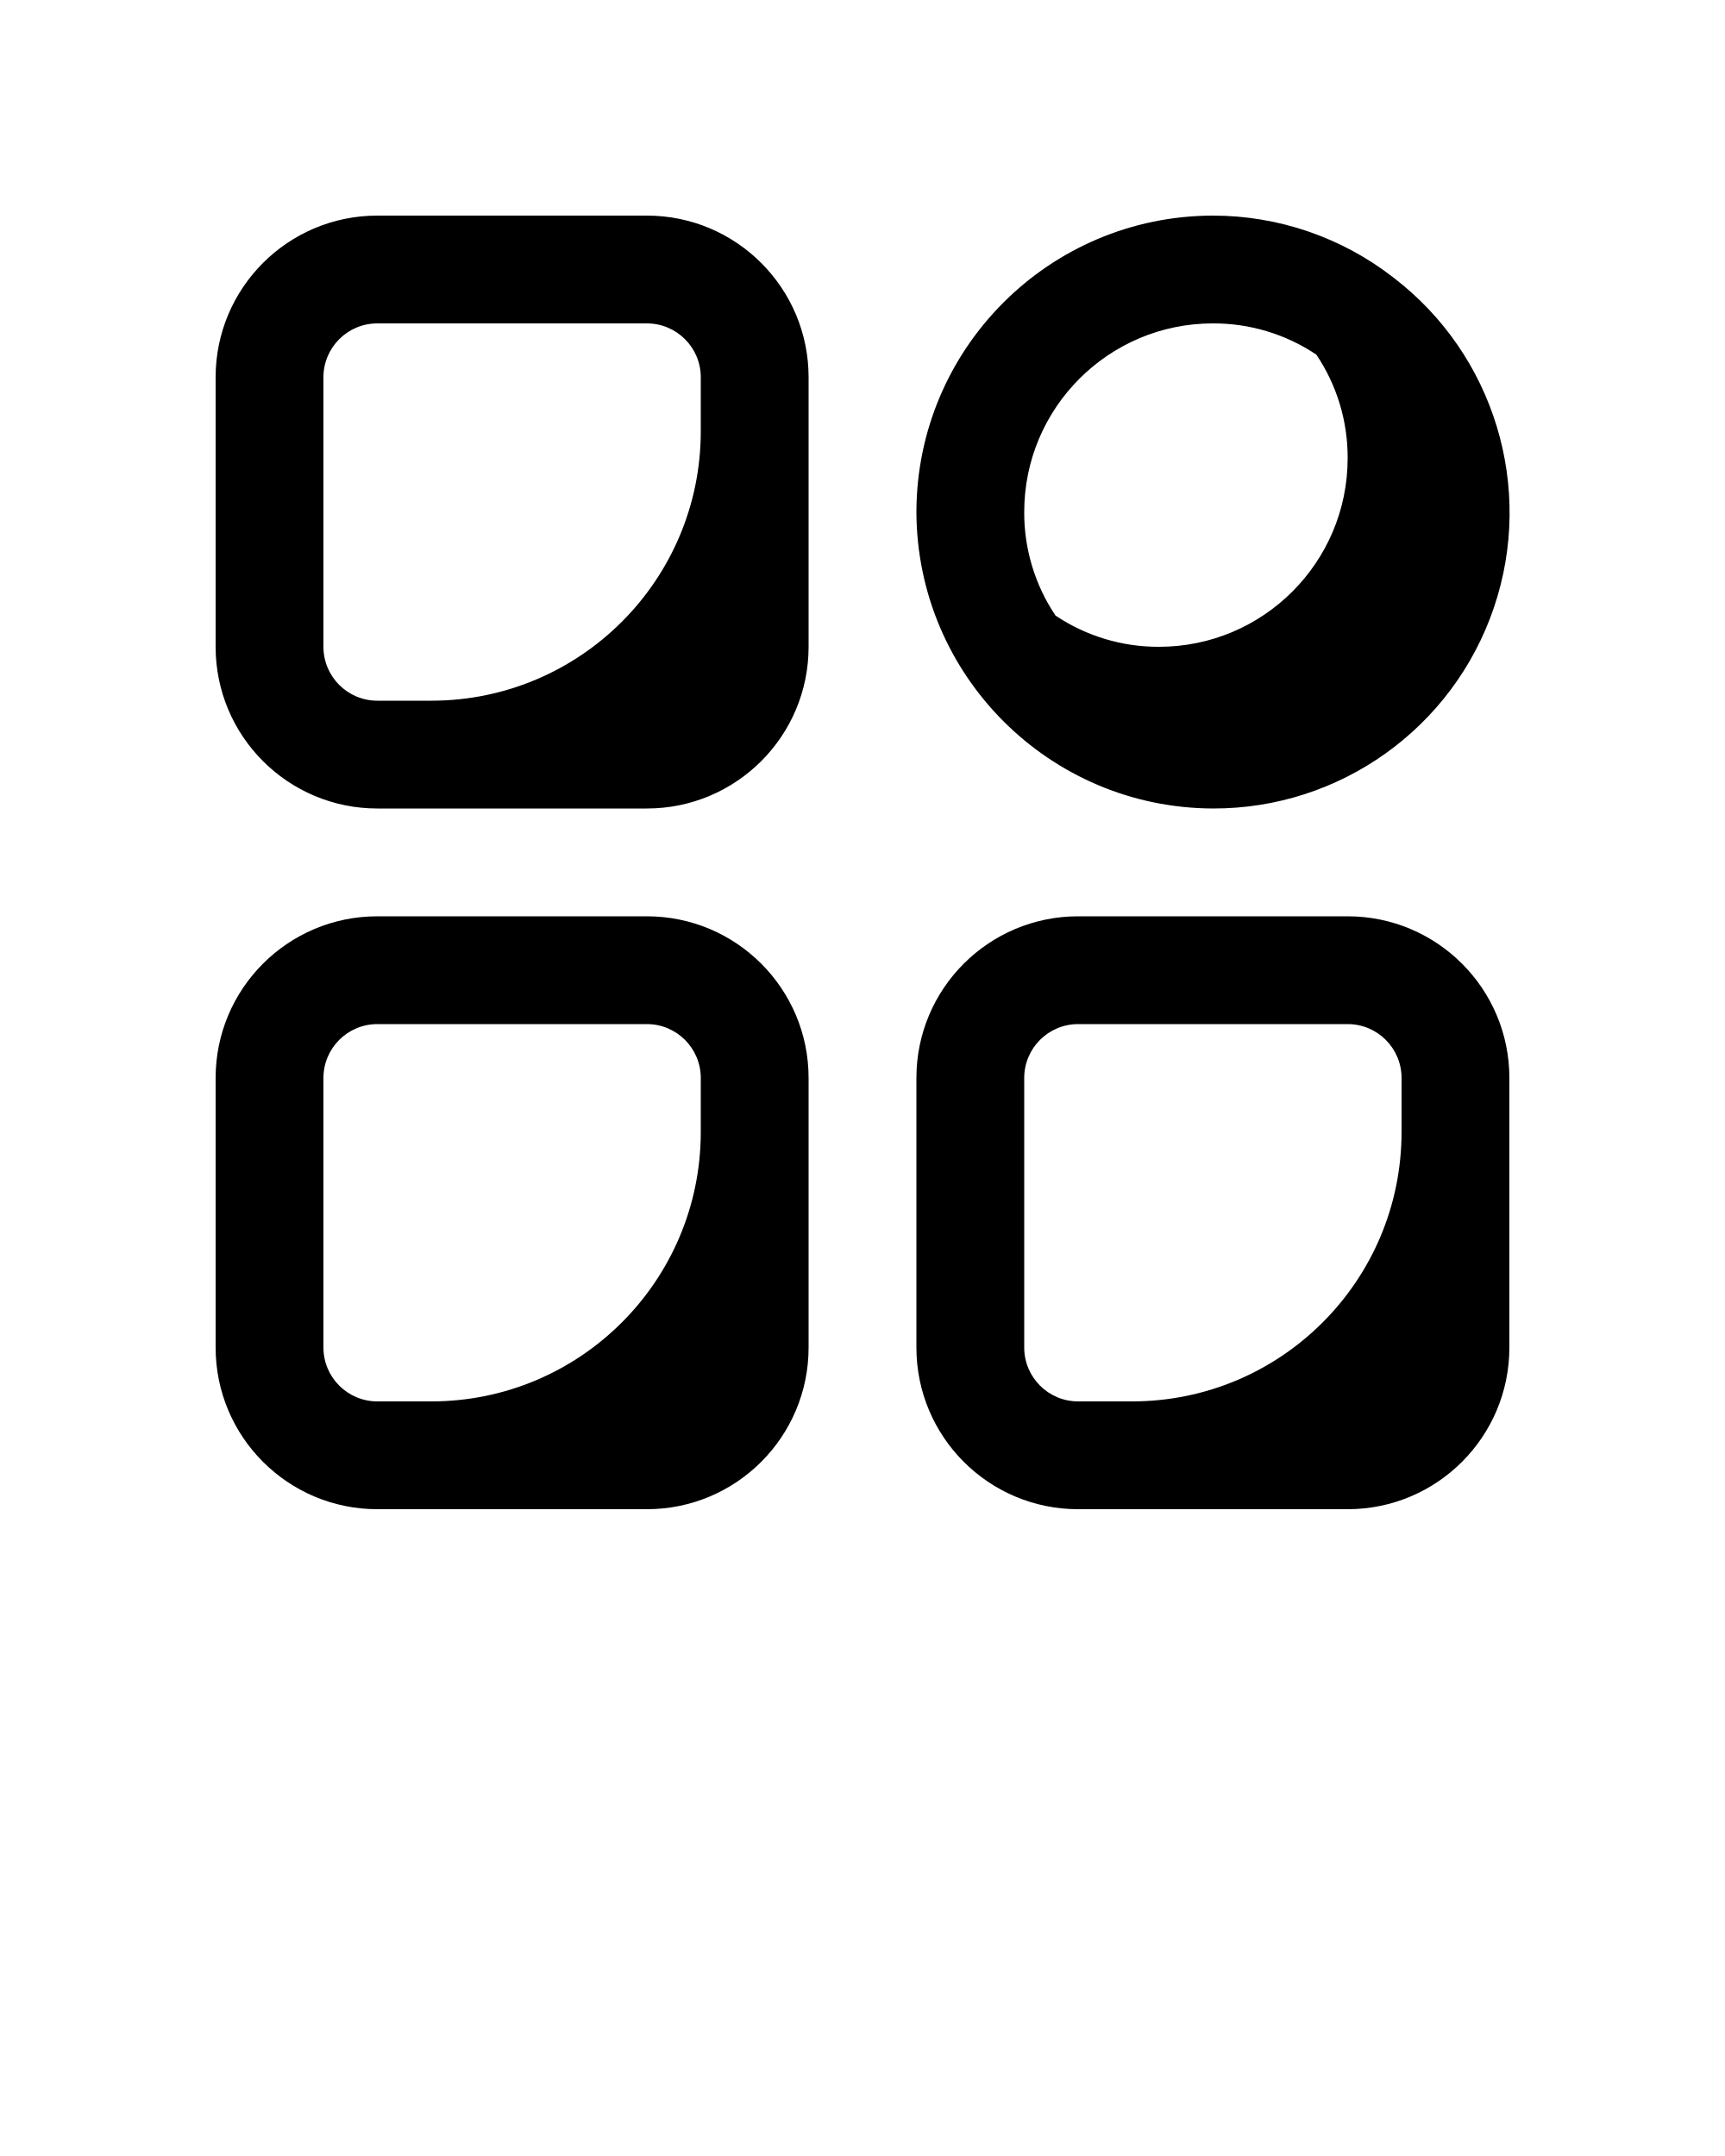
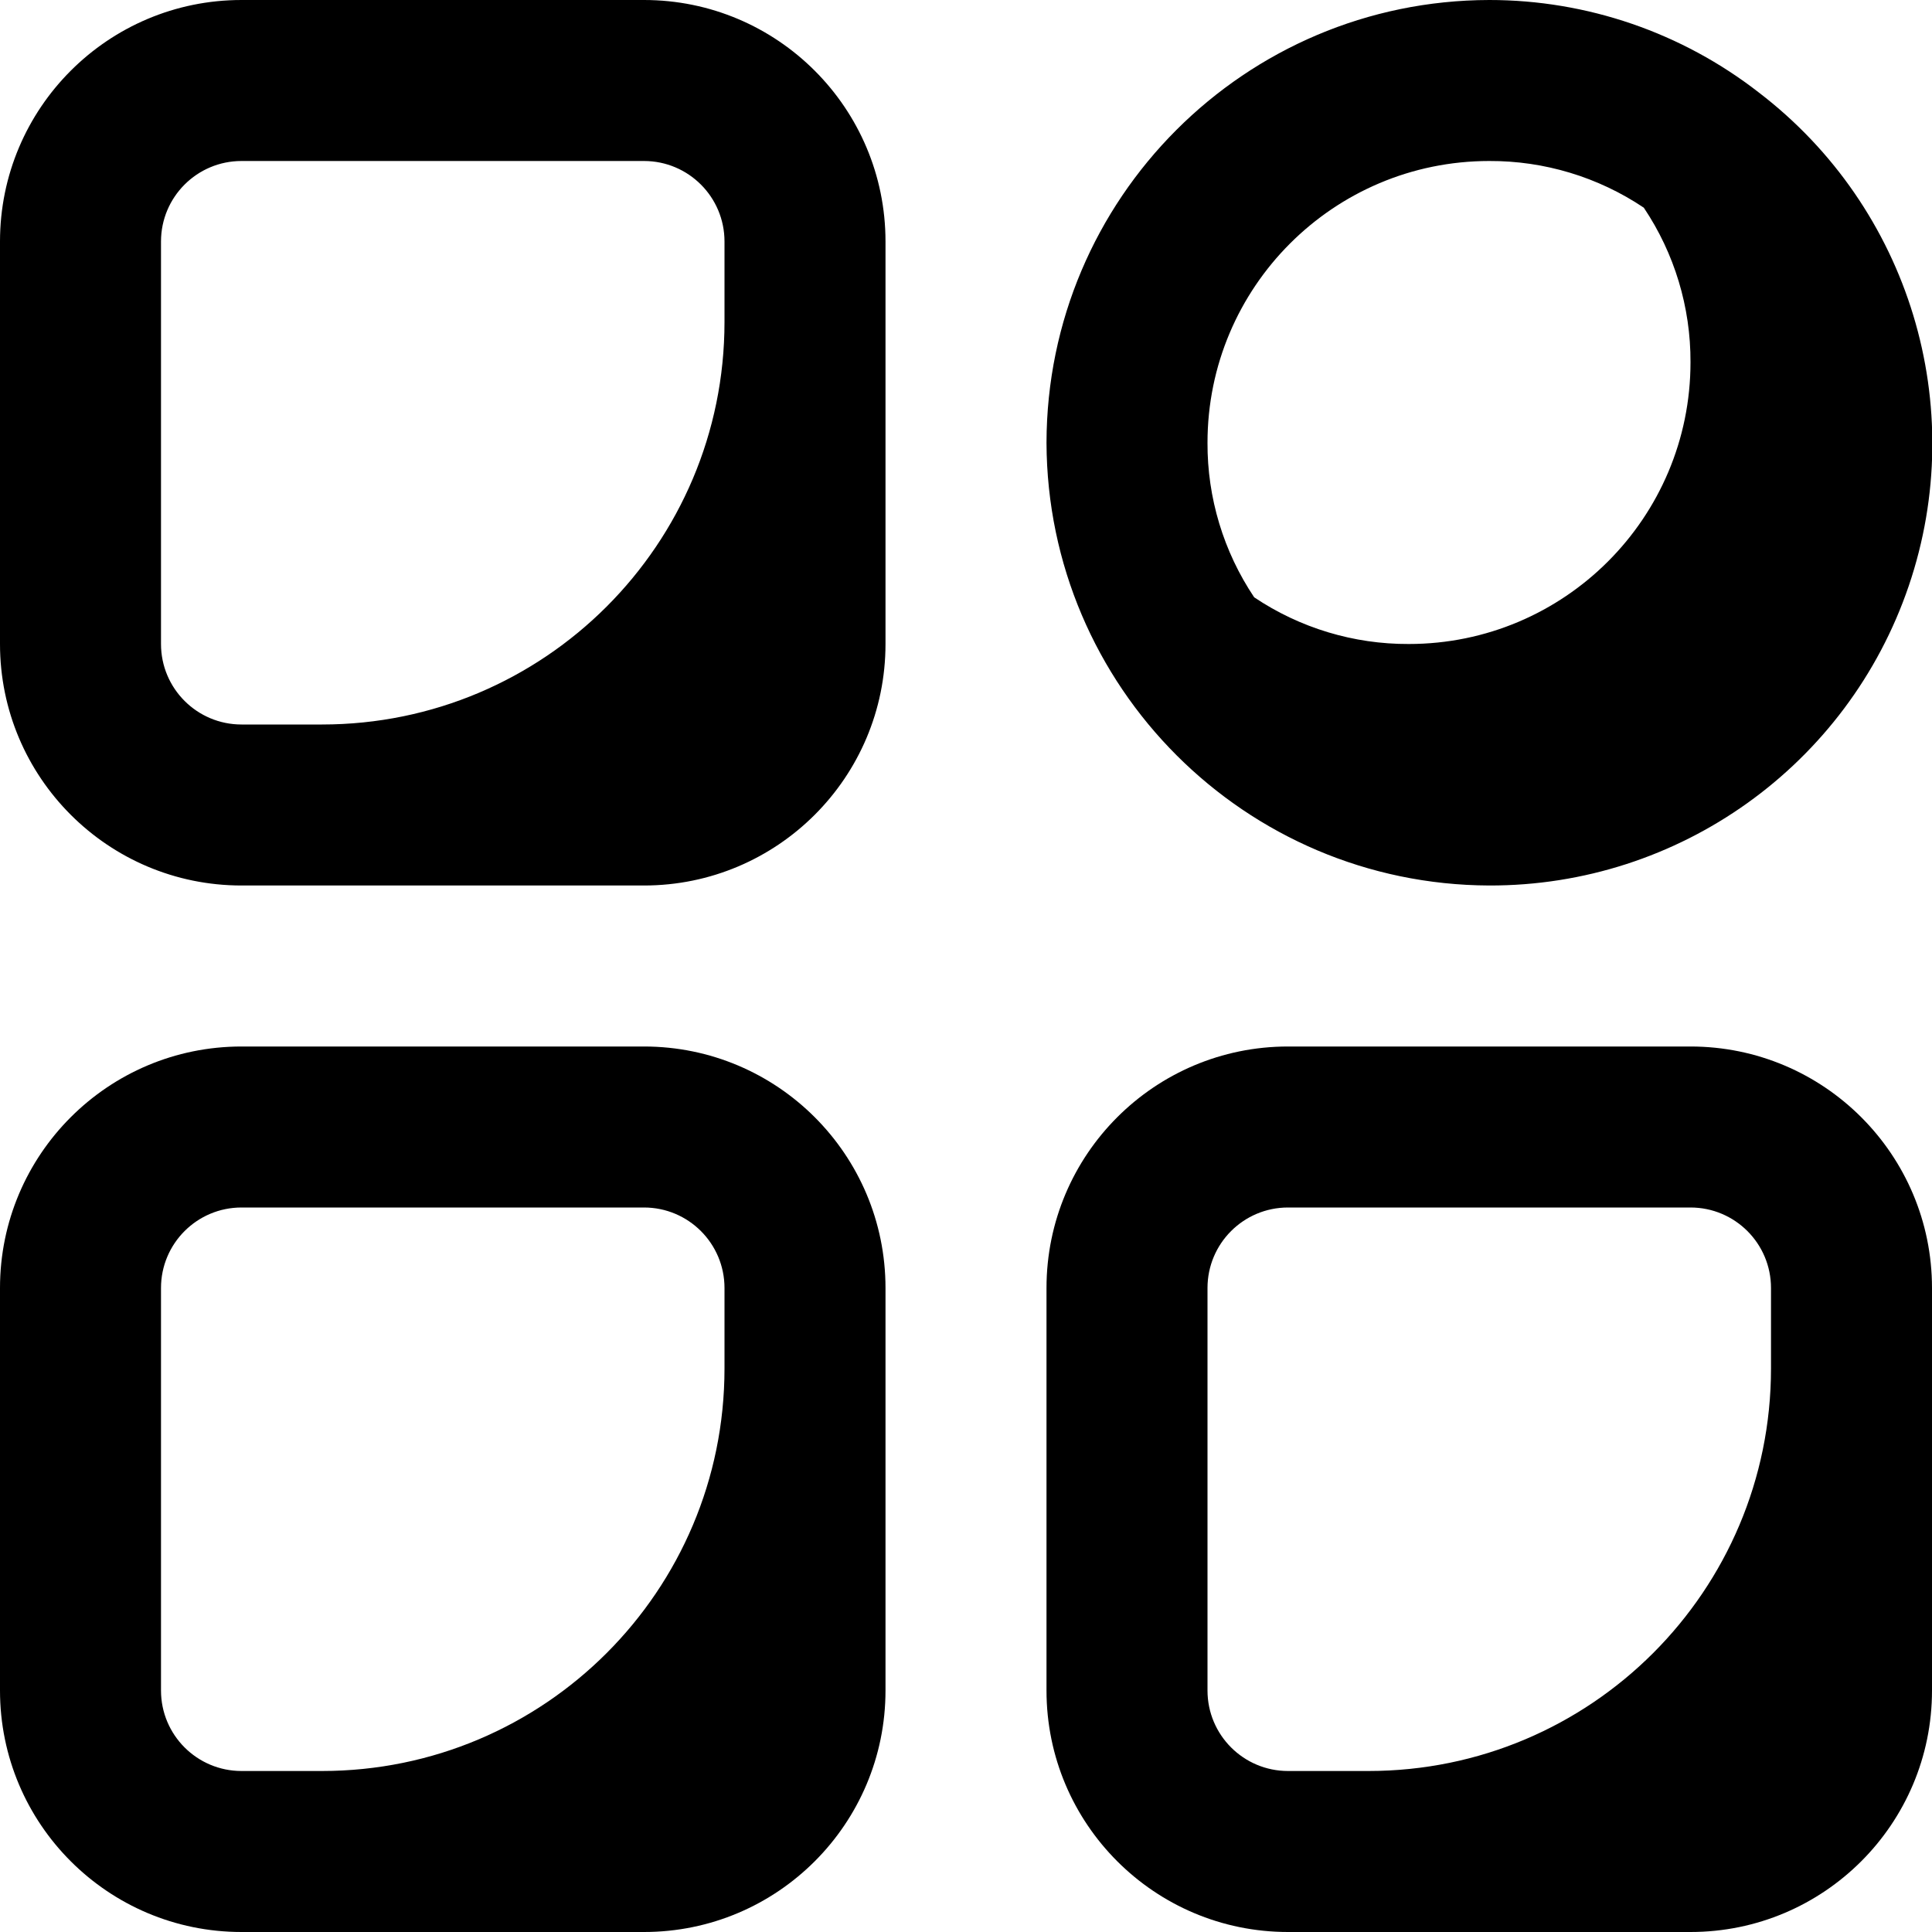
- <svg xmlns="http://www.w3.org/2000/svg" viewBox="0 0 32 40" x="0px" y="0px">
+ <svg xmlns="http://www.w3.org/2000/svg" viewBox="4 4 24 24" x="0px" y="0px">
  <g>
    <path d="M12,4H7A3,3,0,0,0,4,7v5a3,3,0,0,0,3,3h5a3,3,0,0,0,3-3V7A3,3,0,0,0,12,4Zm1,4a5,5,0,0,1-5,5H7a1,1,0,0,1-1-1V7A1,1,0,0,1,7,6h5a1,1,0,0,1,1,1Zm-1,9H7a3,3,0,0,0-3,3v5a3,3,0,0,0,3,3h5a3,3,0,0,0,3-3V20A3,3,0,0,0,12,17Zm1,4a5,5,0,0,1-5,5H7a1,1,0,0,1-1-1V20a1,1,0,0,1,1-1h5a1,1,0,0,1,1,1Zm12-4H20a3,3,0,0,0-3,3v5a3,3,0,0,0,3,3h5a3,3,0,0,0,3-3V20A3,3,0,0,0,25,17Zm1,4a5,5,0,0,1-5,5H20a1,1,0,0,1-1-1V20a1,1,0,0,1,1-1h5a1,1,0,0,1,1,1Zm-3.5-6a5.49,5.49,0,0,0,3.35-9.85A5.45,5.45,0,0,0,22.5,4,5.51,5.51,0,0,0,17,9.5,5.52,5.52,0,0,0,22.5,15Zm0-9a3.42,3.42,0,0,1,1.92.58A3.42,3.42,0,0,1,25,8.5,3.5,3.5,0,0,1,21.5,12a3.42,3.42,0,0,1-1.92-.58A3.42,3.42,0,0,1,19,9.5,3.5,3.5,0,0,1,22.5,6Z" />
  </g>
-   <text x="0" y="47" fill="#000000" font-size="5px" font-weight="bold" font-family="'Helvetica Neue', Helvetica, Arial-Unicode, Arial, Sans-serif">Created by The Icon Z</text>
-   <text x="0" y="52" fill="#000000" font-size="5px" font-weight="bold" font-family="'Helvetica Neue', Helvetica, Arial-Unicode, Arial, Sans-serif">from the Noun Project</text>
</svg>
